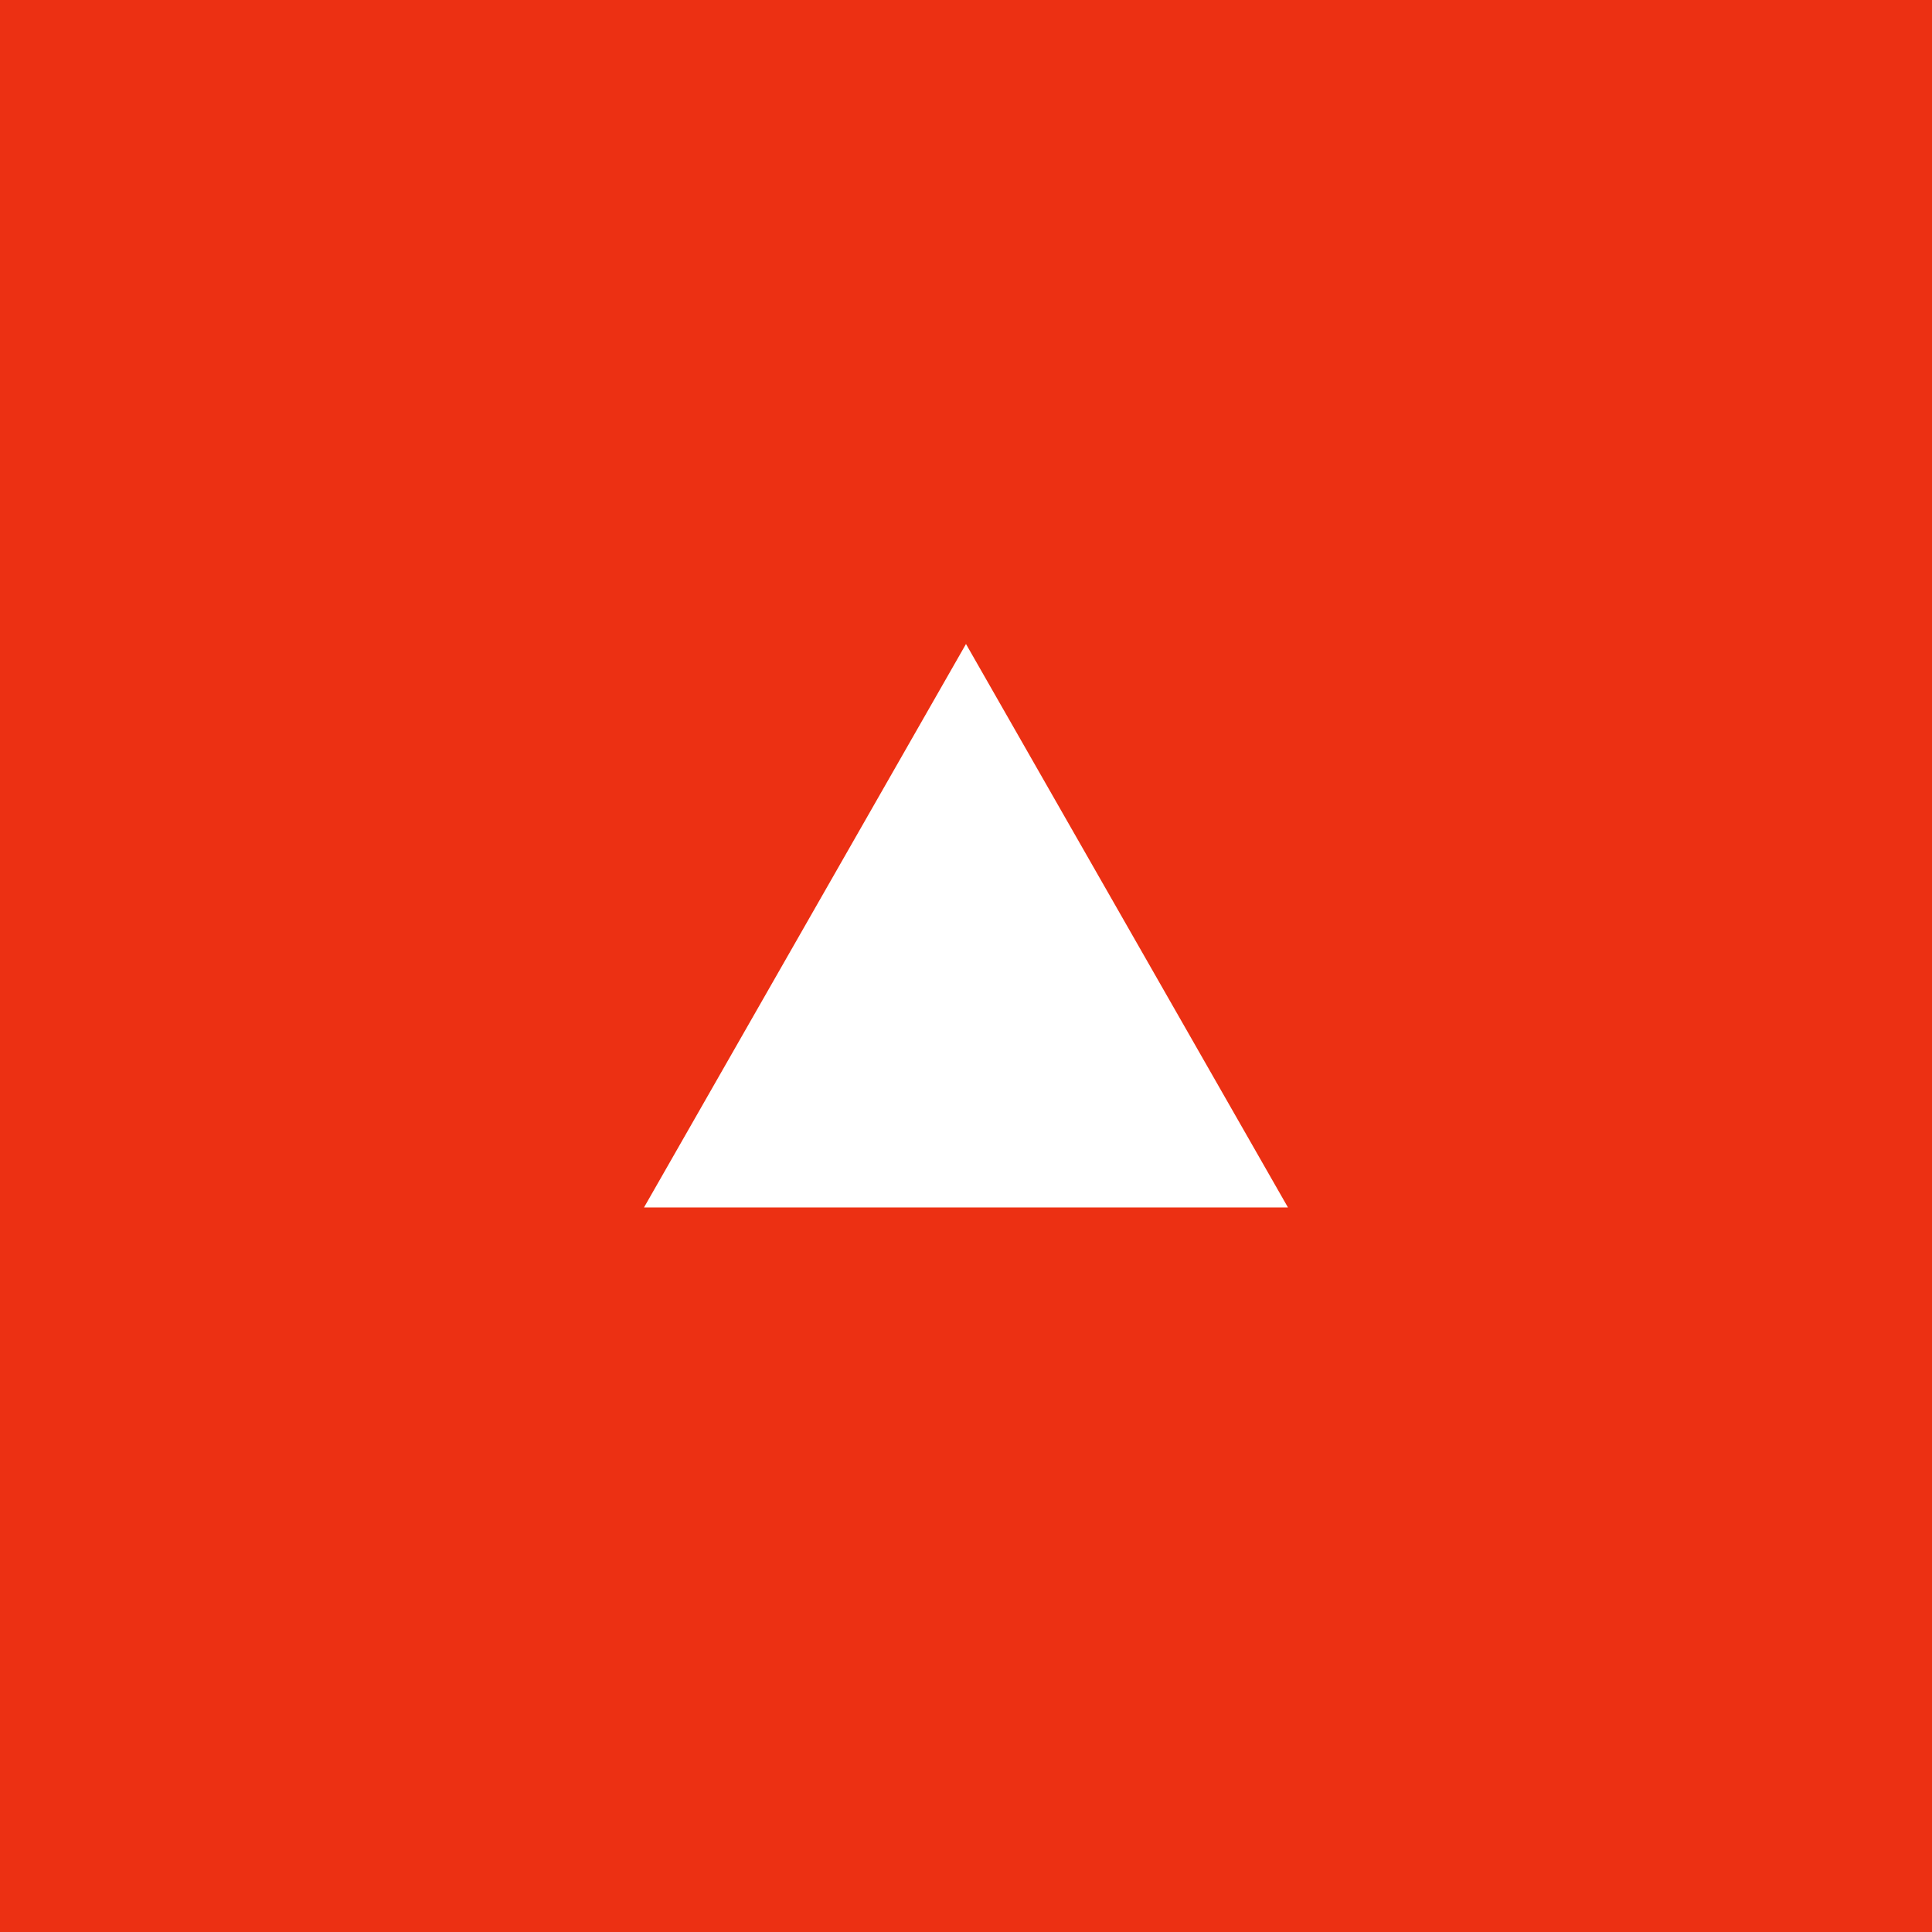
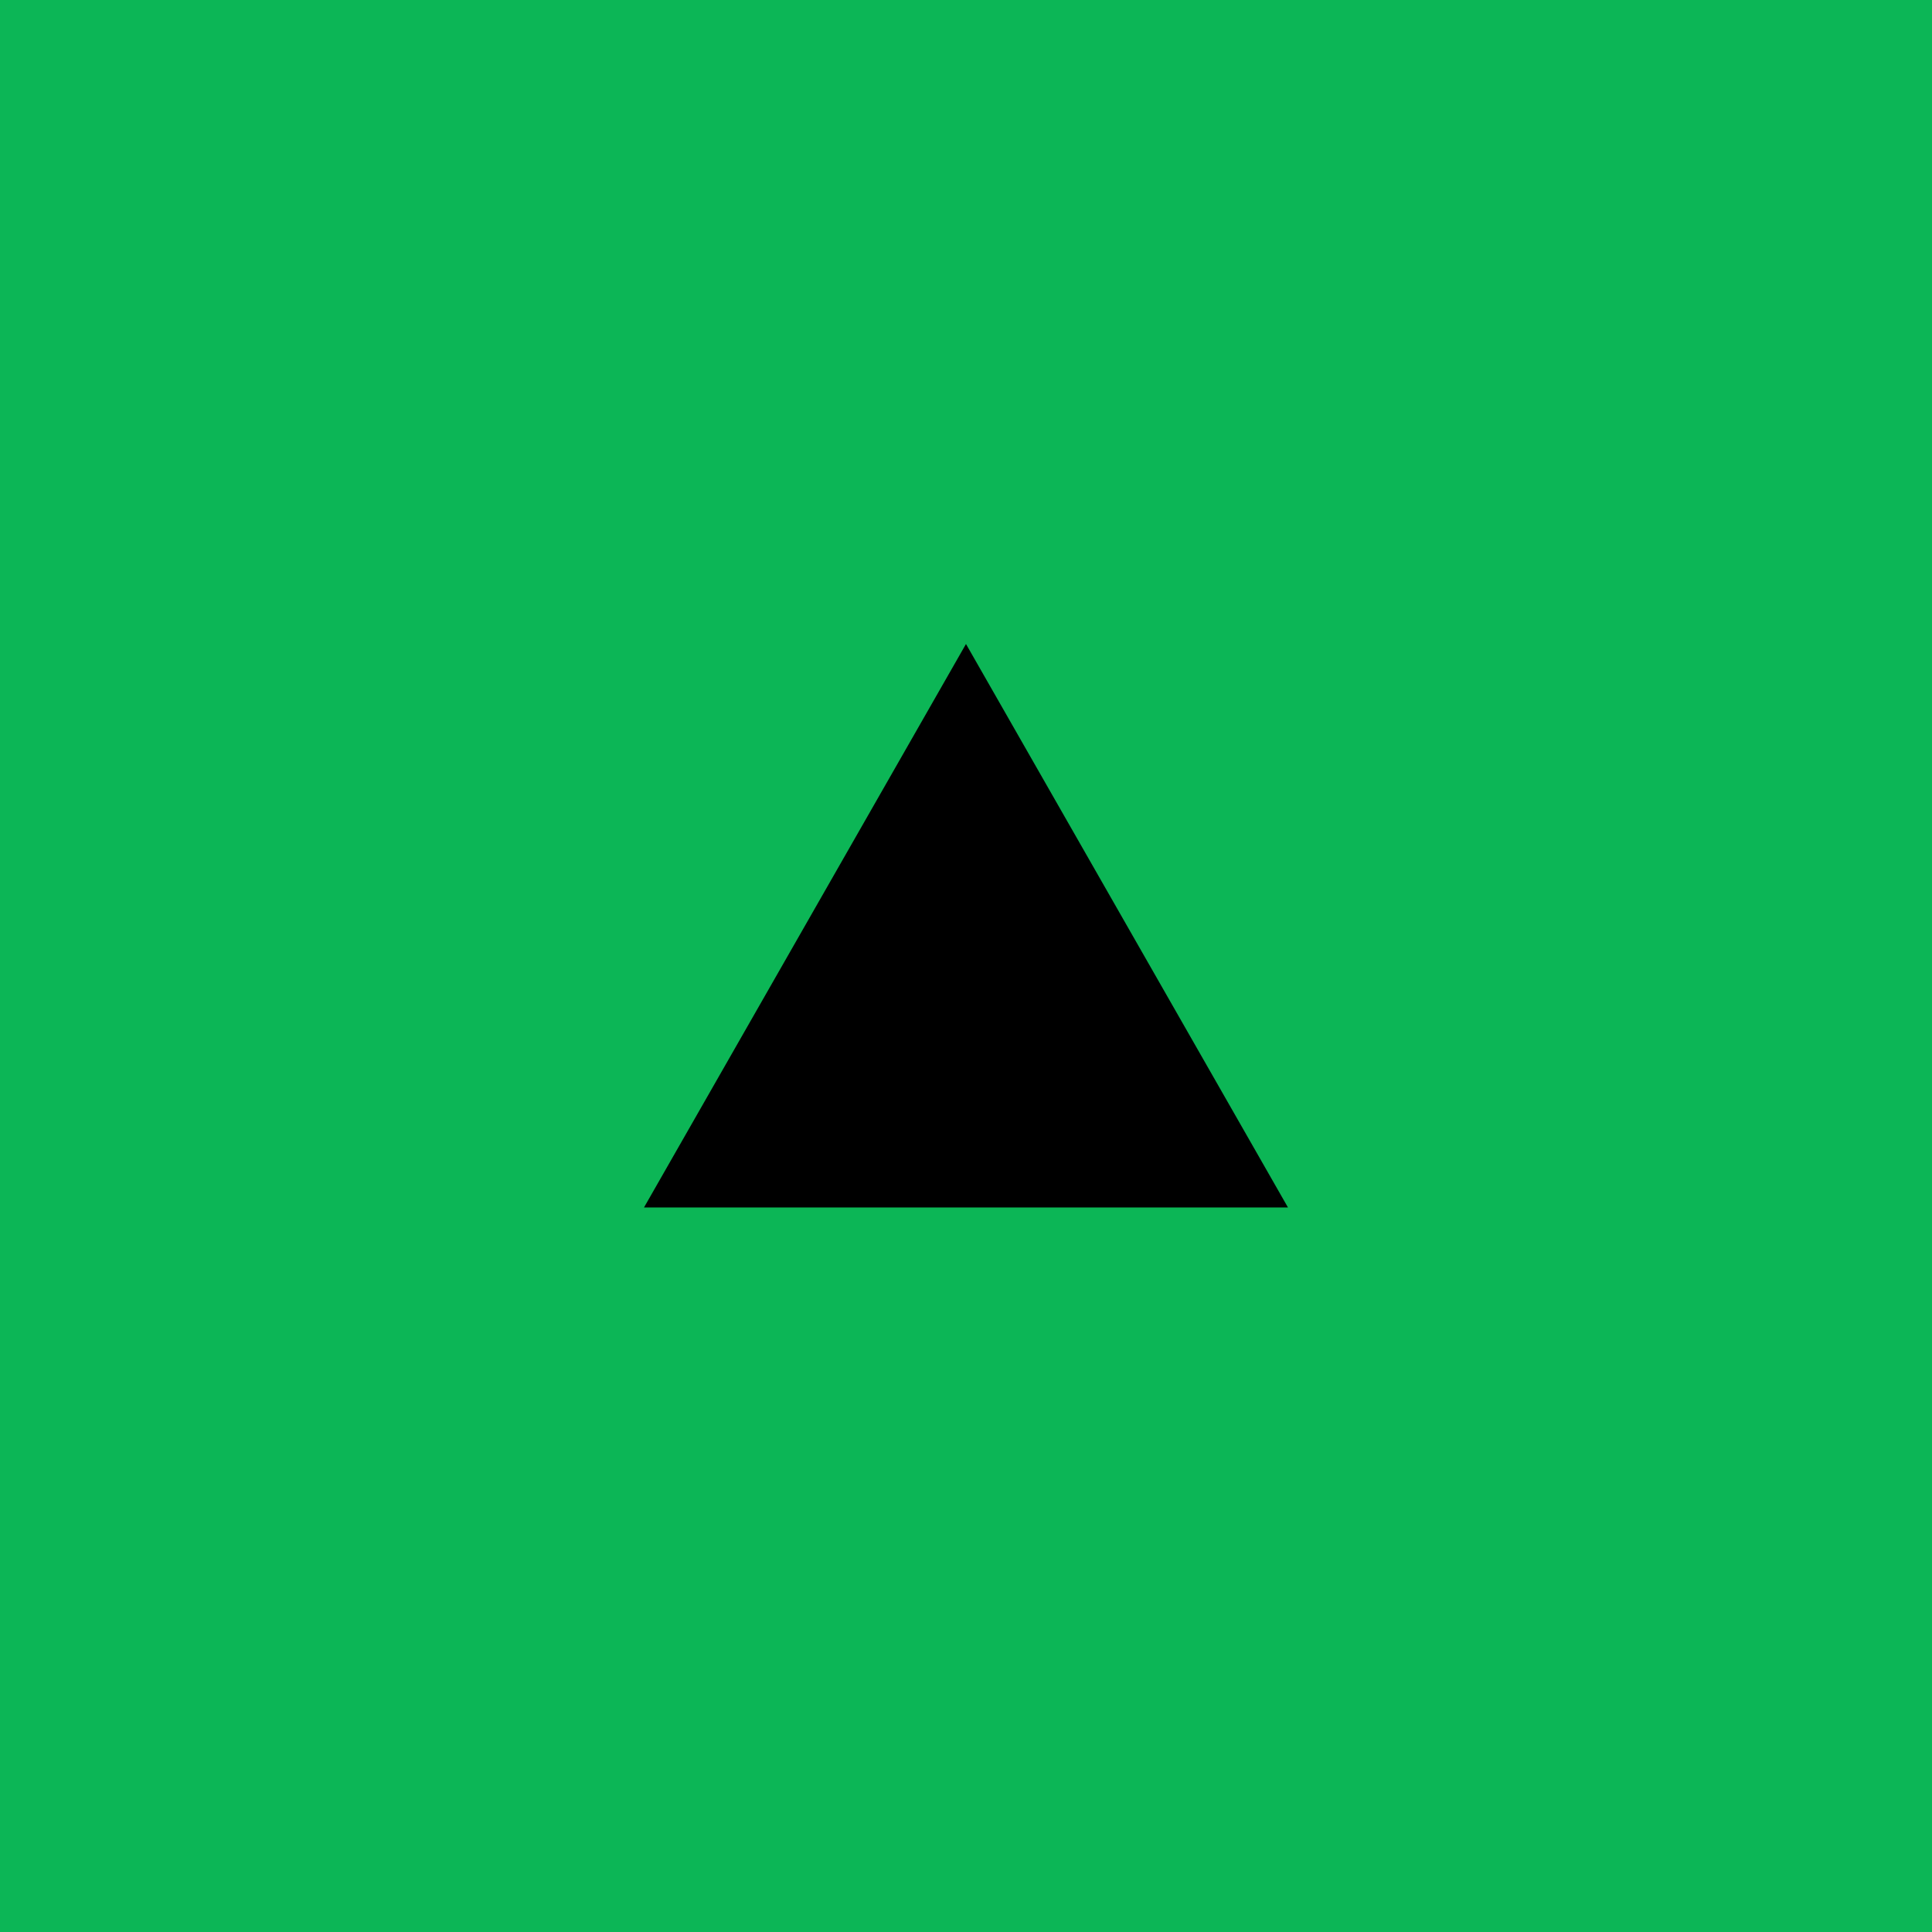
<svg xmlns="http://www.w3.org/2000/svg" viewBox="0 0 40 40">
-   <rect width="40" height="40" fill="#EC3013" />
+   <rect width="40" height="40" fill="#0CB656" />
  <g transform="translate(10,10) scale(0.8333)">
-     <path d="M12 4 L20 18 L4 18 Z" fill="#ffffff" />
+     <path d="M12 4 L20 18 L4 18 Z" fill="#000000" />
  </g>
</svg>
